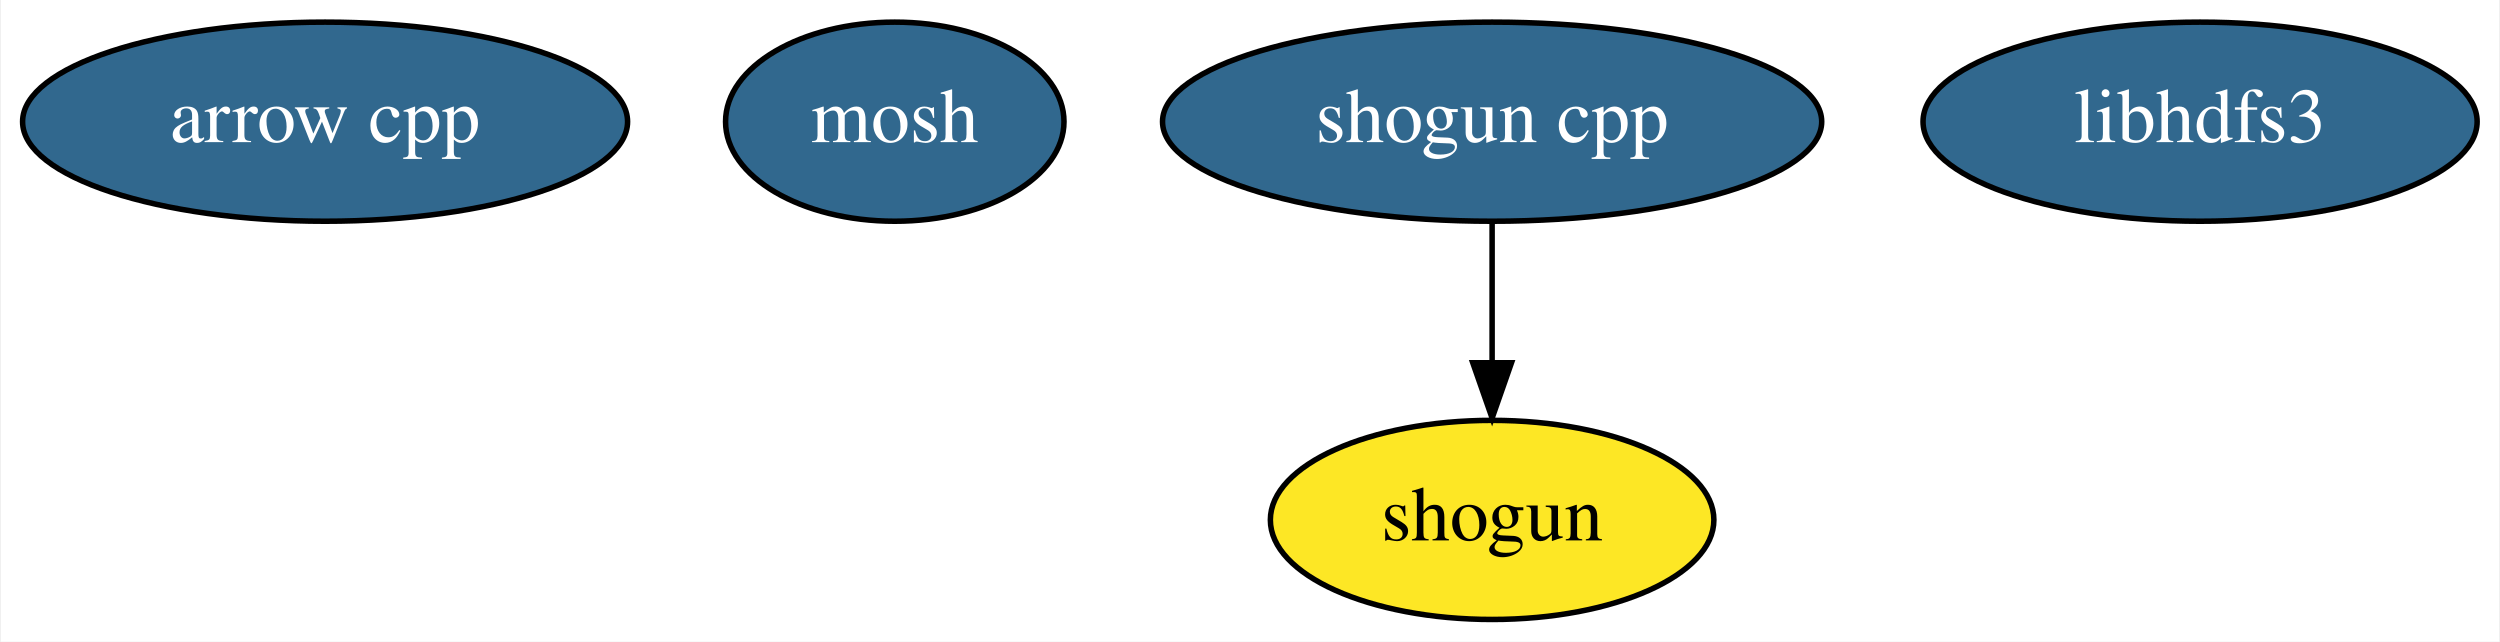
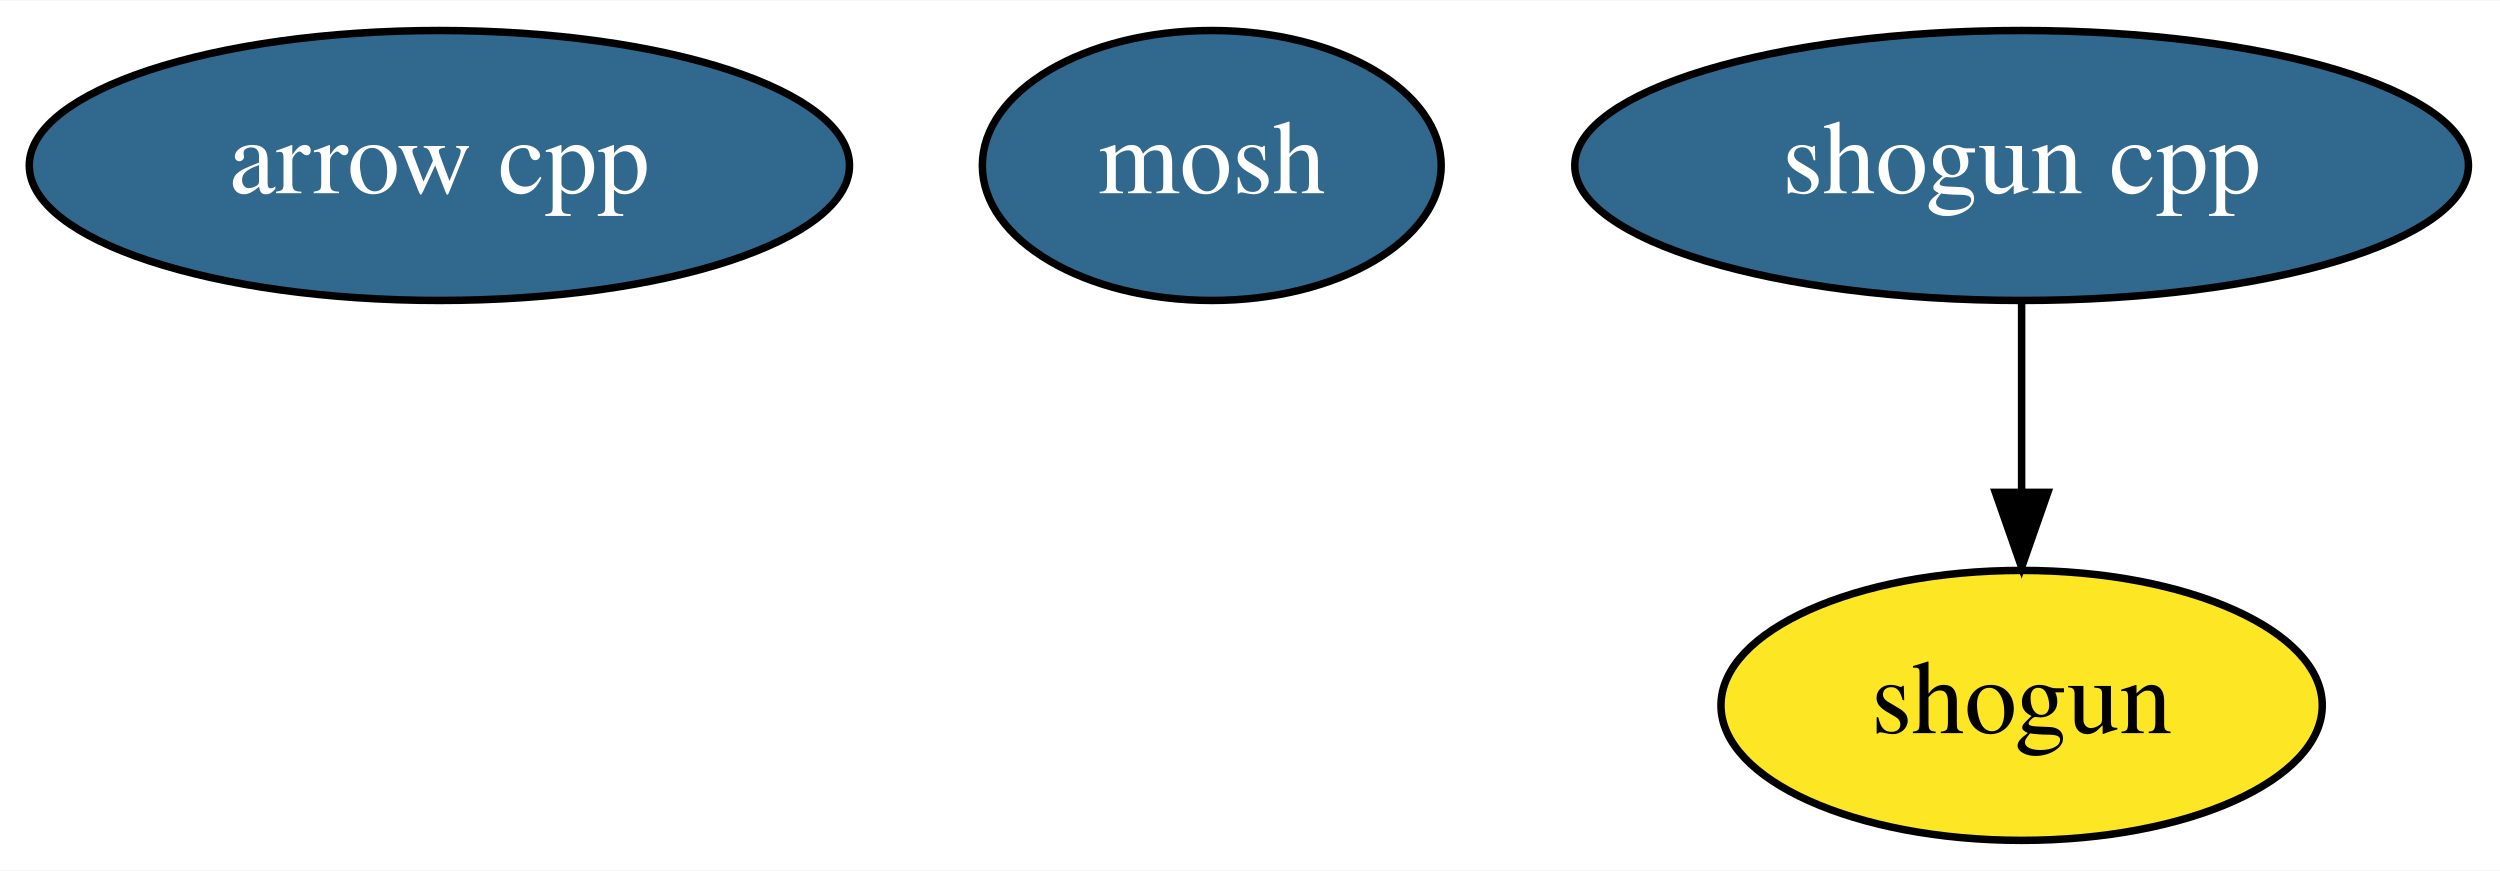
- <svg xmlns="http://www.w3.org/2000/svg" width="452pt" height="116pt" viewBox="0.00 0.00 451.64 116.00">
+ <svg xmlns="http://www.w3.org/2000/svg" width="333pt" height="116pt" viewBox="0.00 0.00 333.39 116.00">
  <g id="graph0" class="graph" transform="scale(1 1) rotate(0) translate(4 112)">
-     <polygon fill="#ffffff" stroke="transparent" points="-4,4 -4,-112 447.641,-112 447.641,4 -4,4" />
+     <polygon fill="#ffffff" stroke="transparent" points="-4,4 -4,-112 329.39,-112 329.39,4 -4,4" />
    <g id="node1" class="node">
      <ellipse fill="#31688e" stroke="#000000" cx="54.595" cy="-90" rx="54.691" ry="18" />
      <text text-anchor="middle" x="54.595" y="-86.3" font-family="Times,serif" font-size="14.00" fill="#ffffff">arrow cpp</text>
    </g>
    <g id="node2" class="node">
      <ellipse fill="#31688e" stroke="#000000" cx="157.595" cy="-90" rx="30.595" ry="18" />
      <text text-anchor="middle" x="157.595" y="-86.3" font-family="Times,serif" font-size="14.00" fill="#ffffff">mosh</text>
    </g>
    <g id="node3" class="node">
      <ellipse fill="#fde725" stroke="#000000" cx="265.595" cy="-18" rx="40.094" ry="18" />
      <text text-anchor="middle" x="265.595" y="-14.3" font-family="Times,serif" font-size="14.00" fill="#000000">shogun</text>
    </g>
    <g id="node4" class="node">
      <ellipse fill="#31688e" stroke="#000000" cx="265.595" cy="-90" rx="59.59" ry="18" />
      <text text-anchor="middle" x="265.595" y="-86.3" font-family="Times,serif" font-size="14.00" fill="#ffffff">shogun cpp</text>
    </g>
    <g id="edge1" class="edge">
      <path fill="none" stroke="#000000" d="M265.595,-71.831C265.595,-64.131 265.595,-54.974 265.595,-46.417" />
      <polygon fill="#000000" stroke="#000000" points="269.095,-46.413 265.595,-36.413 262.095,-46.413 269.095,-46.413" />
    </g>
-     <g id="node5" class="node">
-       <ellipse fill="#31688e" stroke="#000000" cx="393.595" cy="-90" rx="50.091" ry="18" />
-       <text text-anchor="middle" x="393.595" y="-86.3" font-family="Times,serif" font-size="14.00" fill="#ffffff">libhdfs3</text>
-     </g>
  </g>
</svg>
